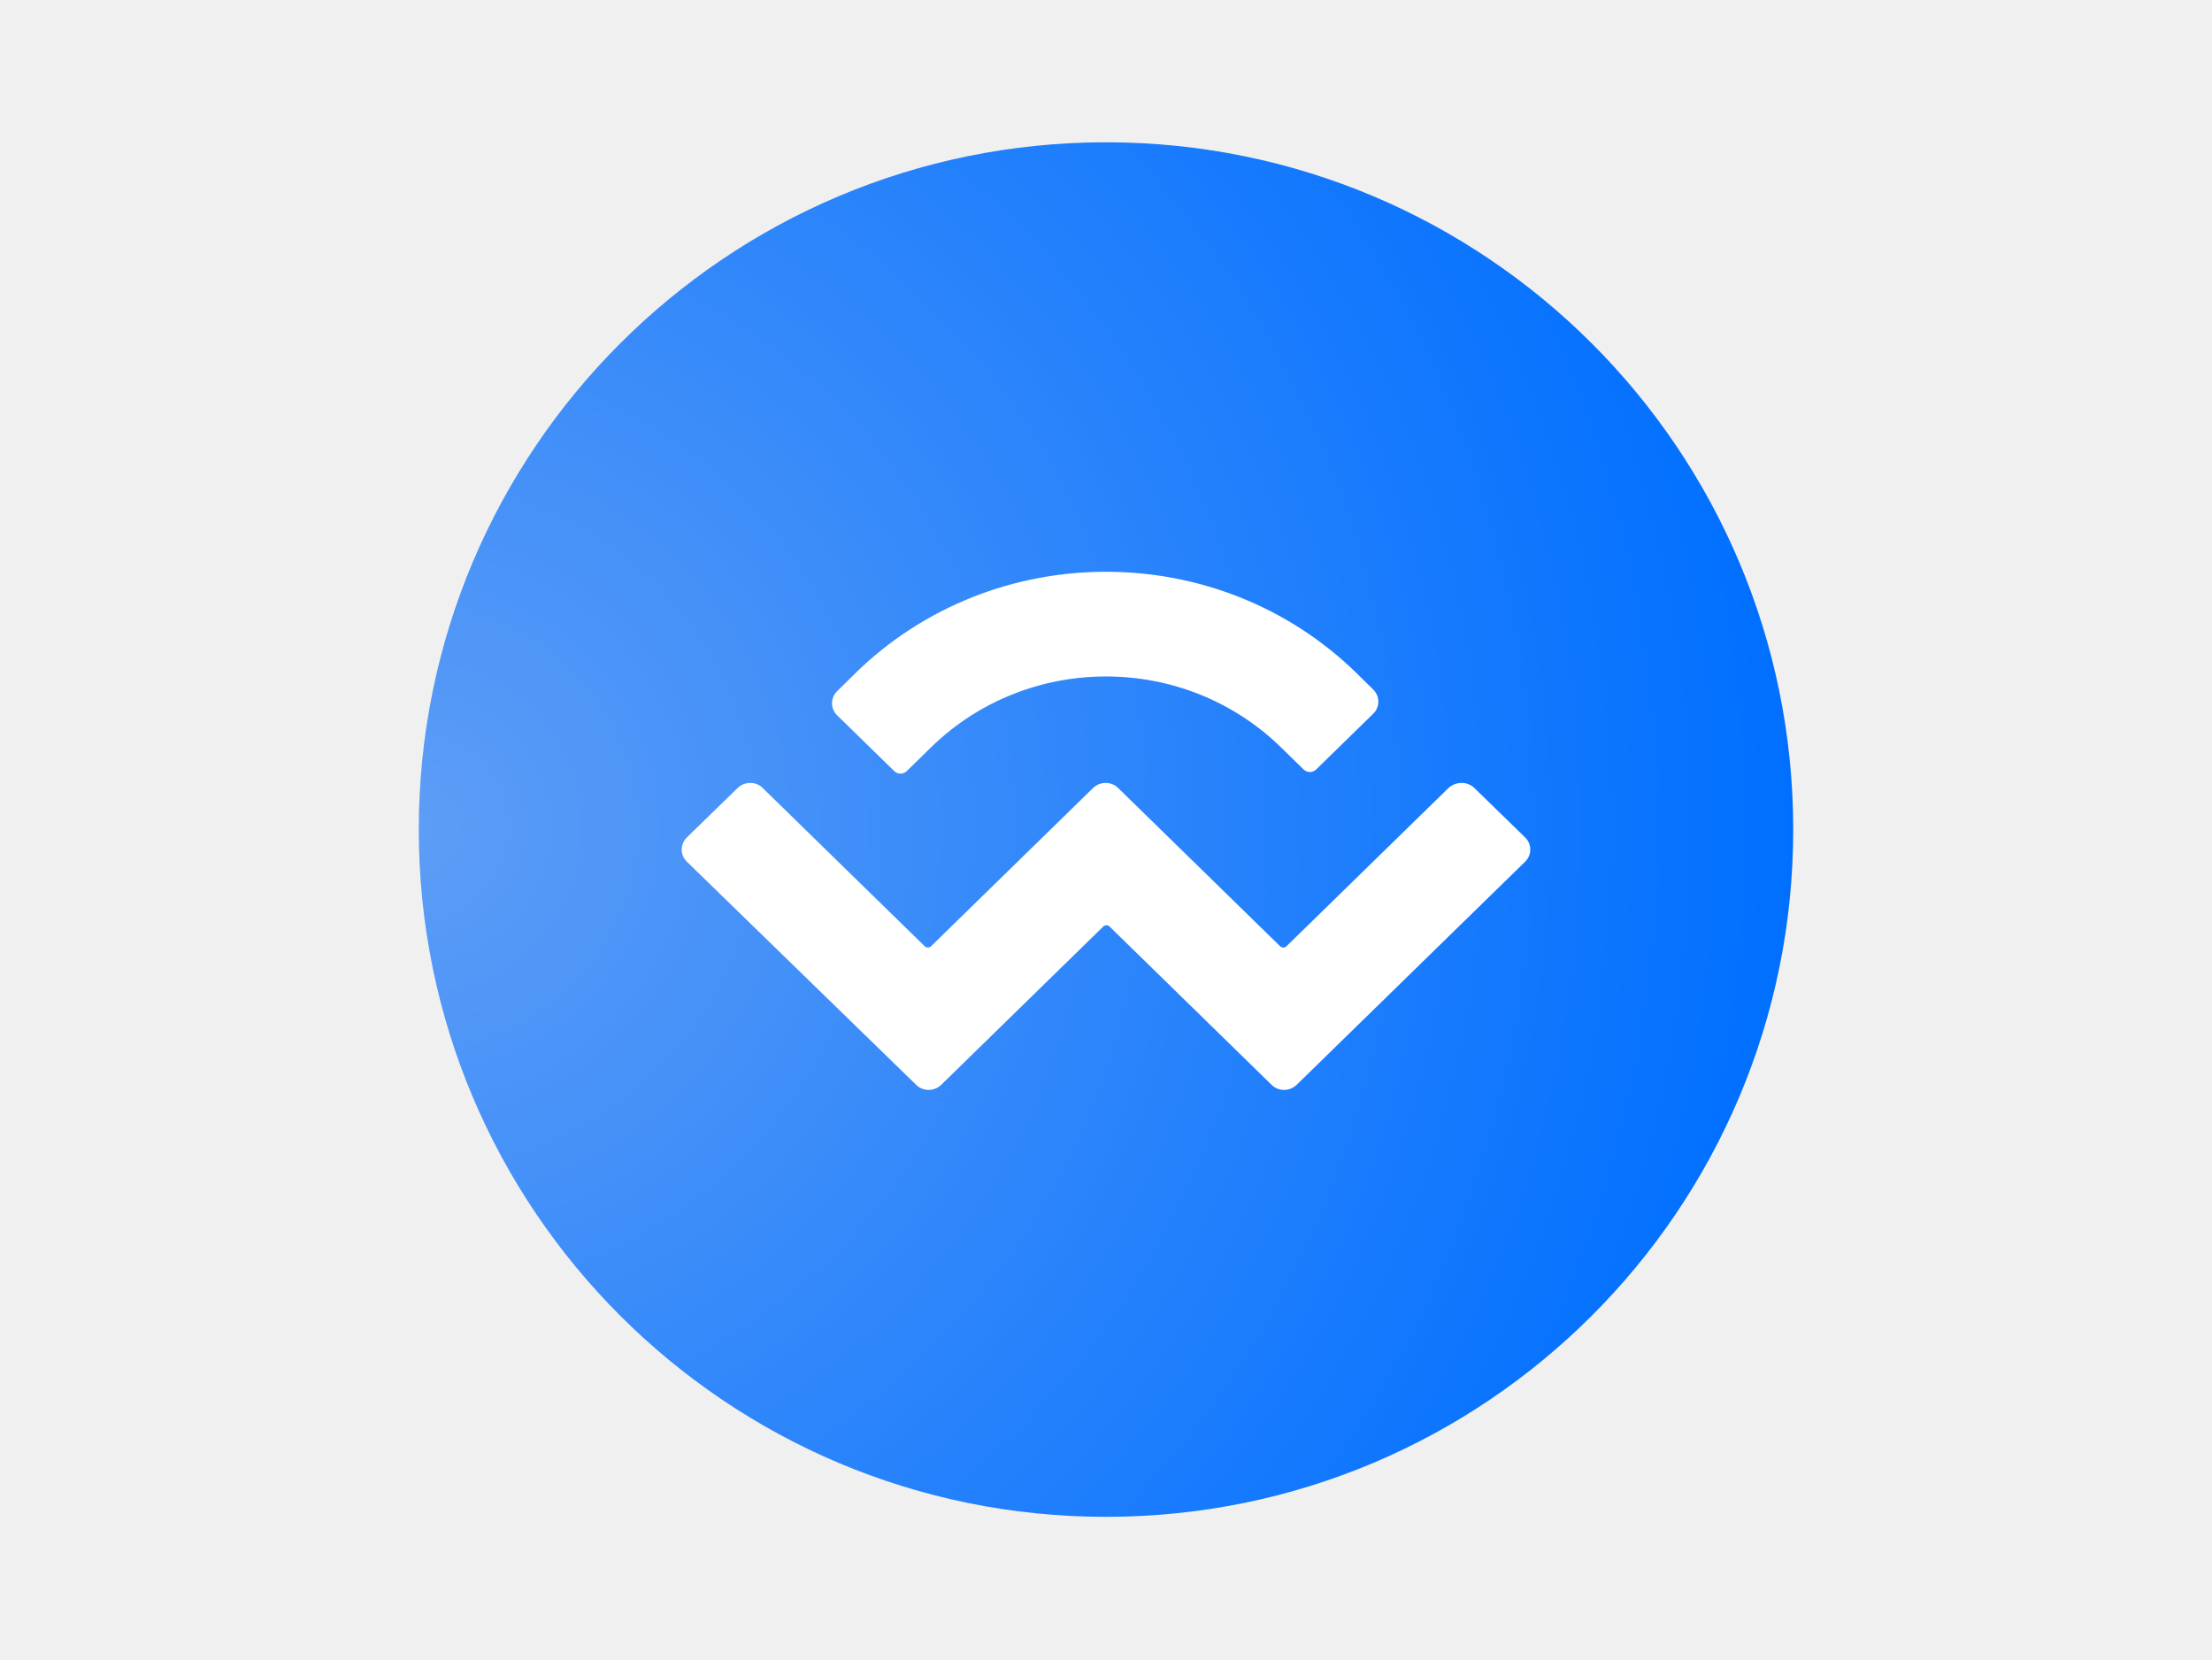
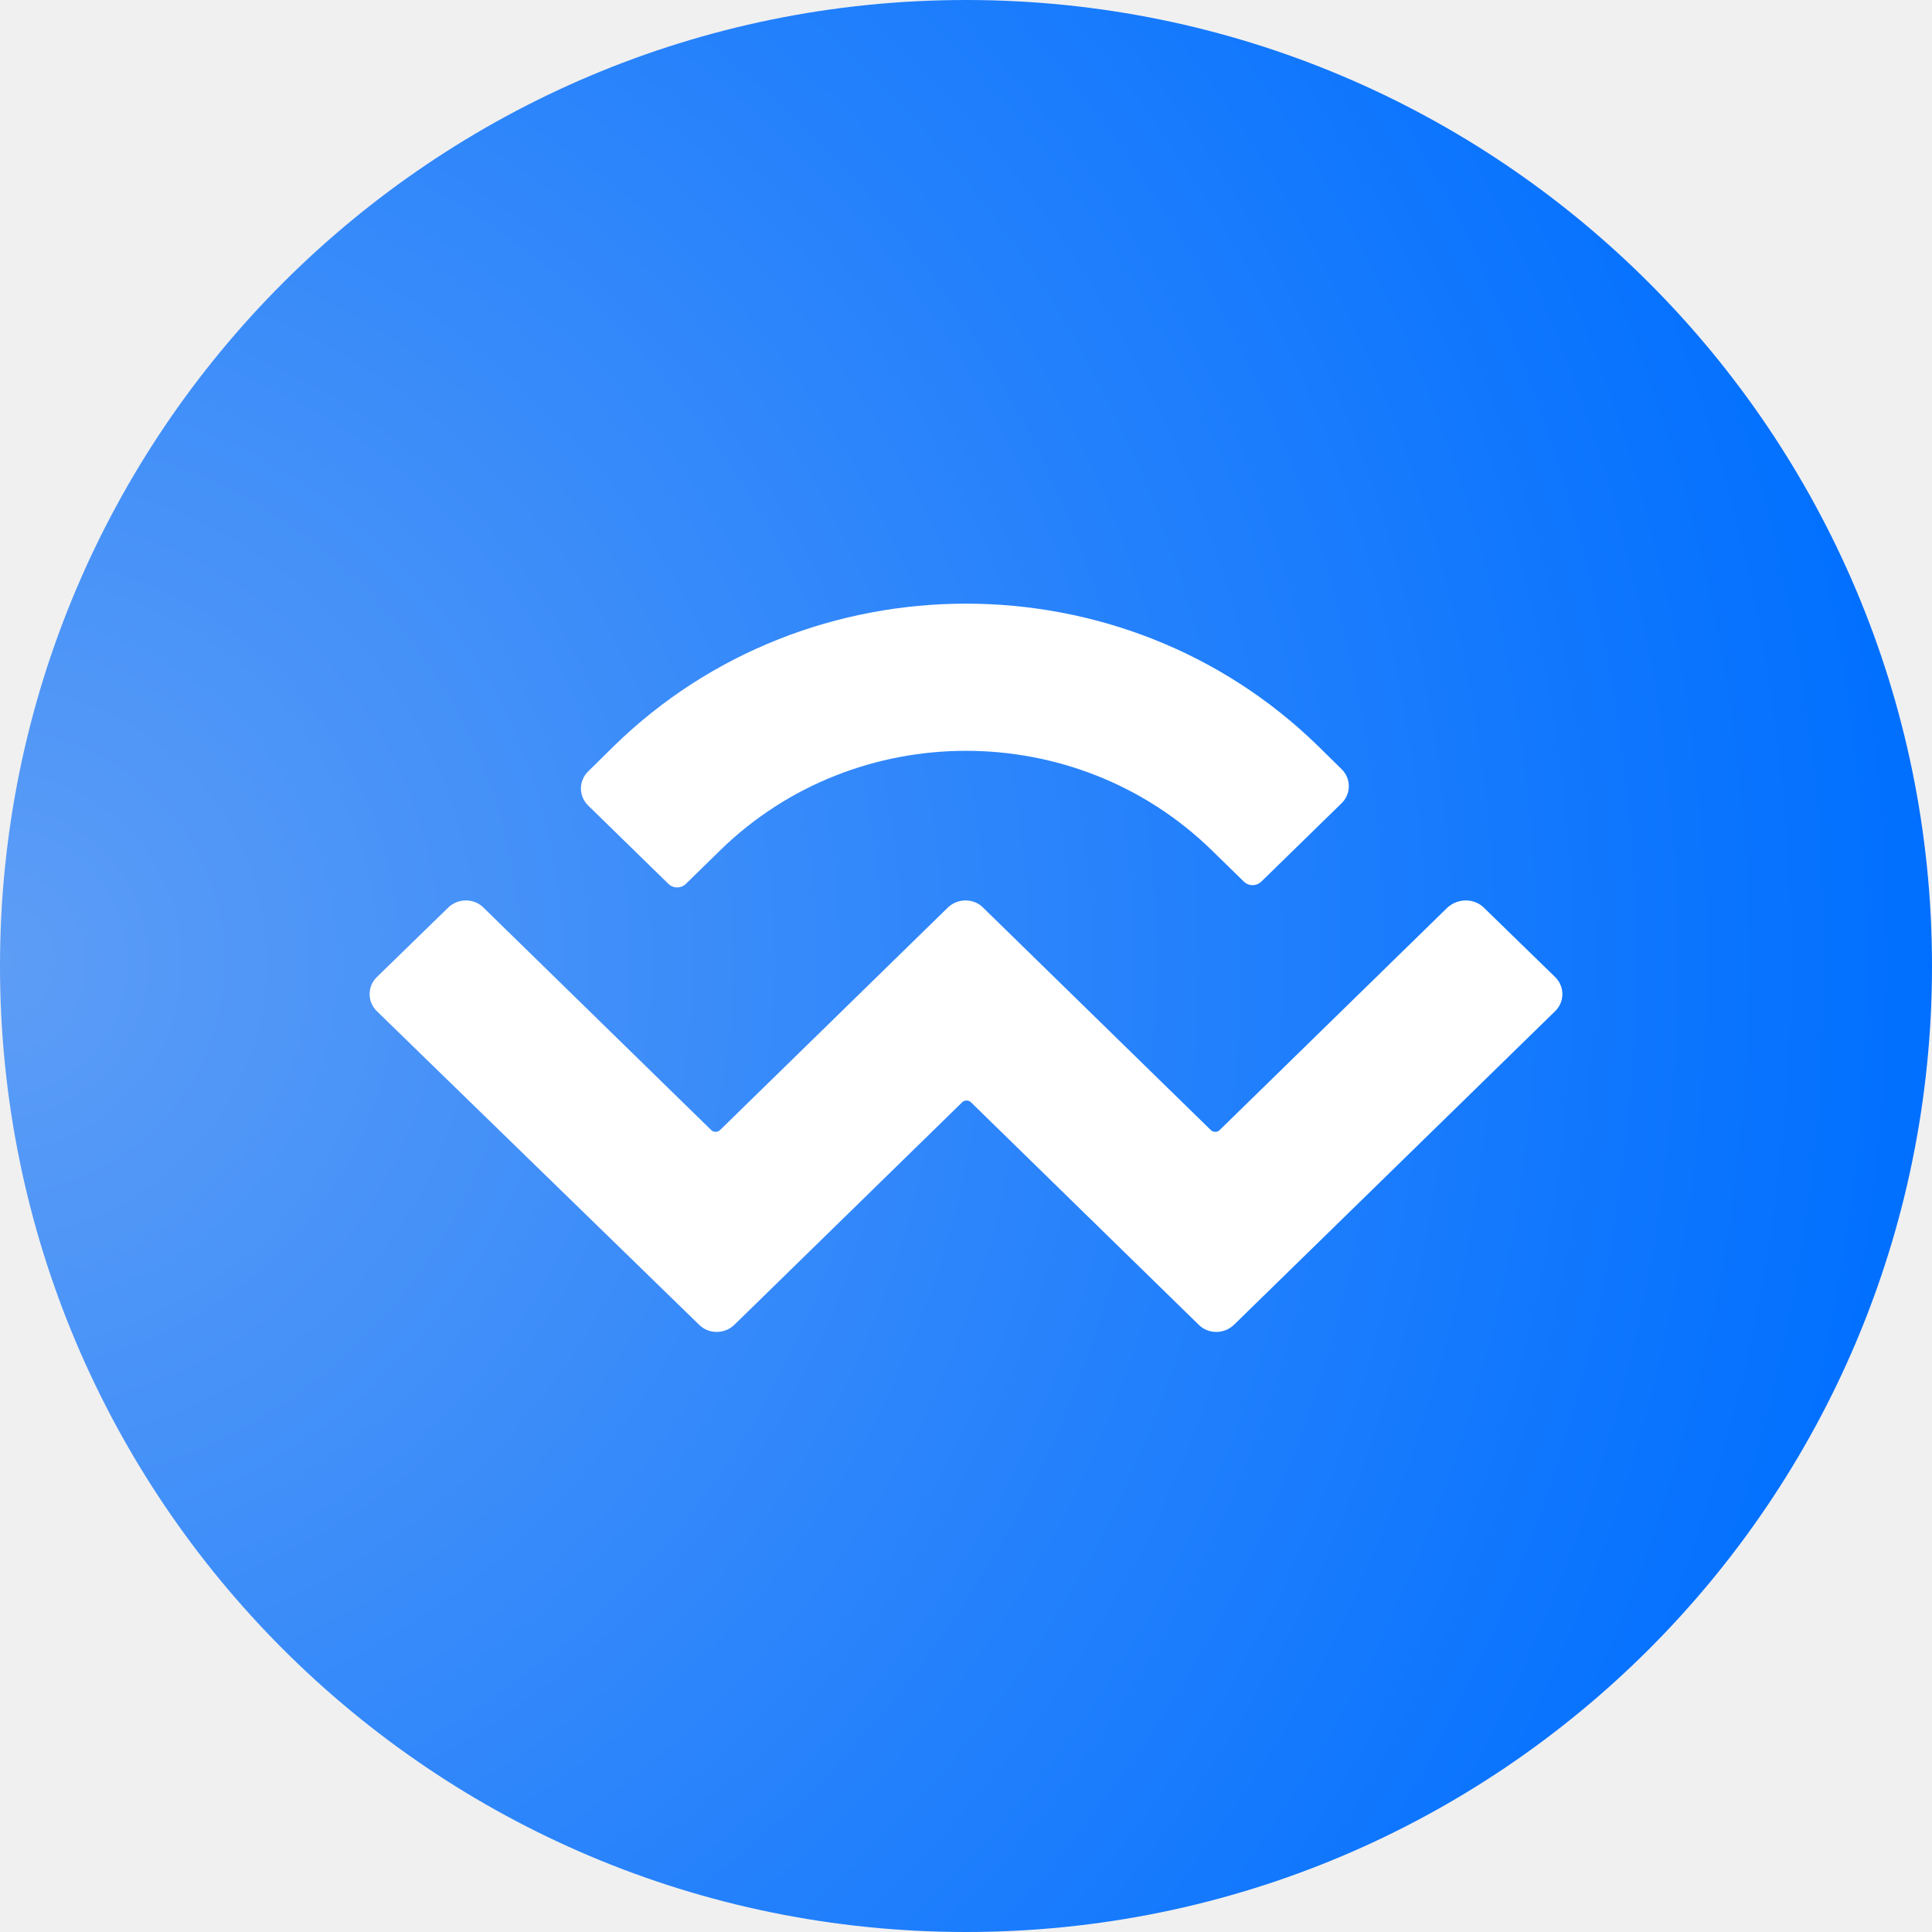
- <svg xmlns="http://www.w3.org/2000/svg" version="1.0" id="katman_1" x="0px" y="0px" viewBox="0 0 824 618" style="enable-background:new 0 0 824 618;" xml:space="preserve">
+ <svg xmlns="http://www.w3.org/2000/svg" viewBox="156 53 512 512">
  <style type="text/css">
	.st0{fill-rule:evenodd;clip-rule:evenodd;fill:url(#SVGID_1_);}
	.st1{fill:#FFFFFF;}
</style>
-   <g>
-     <radialGradient id="SVGID_1_" cx="13.279" cy="609.416" r="1" gradientTransform="matrix(512 0 0 -512 -6643 312330)" gradientUnits="userSpaceOnUse">
-       <stop offset="0" style="stop-color:#5D9DF6" />
-       <stop offset="1" style="stop-color:#006FFF" />
-     </radialGradient>
-     <path class="st0" d="M412,53c141.4,0,256,114.6,256,256S553.4,565,412,565S156,450.4,156,309S270.6,53,412,53z" />
-     <path class="st1" d="M318.7,250.7c51.5-50.3,135.1-50.3,186.6,0l6.2,6.1c2.6,2.5,2.6,6.6,0,9.1l-21.2,20.7c-1.3,1.3-3.4,1.3-4.7,0   l-8.5-8.3c-36-35.1-94.2-35.1-130.2,0l-9.1,8.9c-1.3,1.3-3.4,1.3-4.7,0l-21.2-20.7c-2.6-2.5-2.6-6.6,0-9.1L318.7,250.7z    M549.2,293.5l18.9,18.4c2.6,2.5,2.6,6.6,0,9.1l-85.1,83.1c-2.6,2.5-6.8,2.5-9.3,0c0,0,0,0,0,0l-60.4-59c-0.6-0.6-1.7-0.6-2.3,0   c0,0,0,0,0,0l-60.4,59c-2.6,2.5-6.8,2.5-9.3,0c0,0,0,0,0,0L255.9,321c-2.6-2.5-2.6-6.6,0-9.1l18.9-18.4c2.6-2.5,6.8-2.5,9.3,0   l60.4,59c0.6,0.6,1.7,0.6,2.3,0c0,0,0,0,0,0l60.4-59c2.6-2.5,6.8-2.5,9.3,0c0,0,0,0,0,0l60.4,59c0.6,0.6,1.7,0.6,2.3,0l60.4-59   C542.4,291,546.6,291,549.2,293.5L549.2,293.5z" />
-   </g>
+   <radialGradient id="SVGID_1_" cx="13.279" cy="609.416" r="1" gradientTransform="matrix(512 0 0 -512 -6643 312330)" gradientUnits="userSpaceOnUse">
+     <stop offset="0" style="stop-color:#5D9DF6" />
+     <stop offset="1" style="stop-color:#006FFF" />
+   </radialGradient>
+   <path class="st0" d="M412,53c141.4,0,256,114.6,256,256S553.4,565,412,565S156,450.4,156,309S270.6,53,412,53z" />
+   <path class="st1" d="M318.7,250.7c51.5-50.3,135.1-50.3,186.6,0l6.2,6.1c2.6,2.5,2.6,6.6,0,9.1l-21.2,20.7c-1.3,1.3-3.4,1.3-4.7,0  l-8.5-8.3c-36-35.1-94.2-35.1-130.2,0l-9.1,8.9c-1.3,1.3-3.4,1.3-4.7,0l-21.2-20.7c-2.6-2.5-2.6-6.6,0-9.1L318.7,250.7z   M549.2,293.5l18.9,18.4c2.6,2.5,2.6,6.6,0,9.1l-85.1,83.1c-2.6,2.5-6.8,2.5-9.3,0c0,0,0,0,0,0l-60.4-59c-0.6-0.6-1.7-0.6-2.3,0  c0,0,0,0,0,0l-60.4,59c-2.6,2.5-6.8,2.5-9.3,0c0,0,0,0,0,0L255.9,321c-2.6-2.5-2.6-6.6,0-9.1l18.9-18.4c2.6-2.5,6.8-2.5,9.3,0  l60.4,59c0.6,0.6,1.7,0.6,2.3,0c0,0,0,0,0,0l60.4-59c2.6-2.5,6.8-2.5,9.3,0c0,0,0,0,0,0l60.4,59c0.6,0.6,1.7,0.6,2.3,0l60.4-59  C542.4,291,546.6,291,549.2,293.5L549.2,293.5z" />
</svg>
